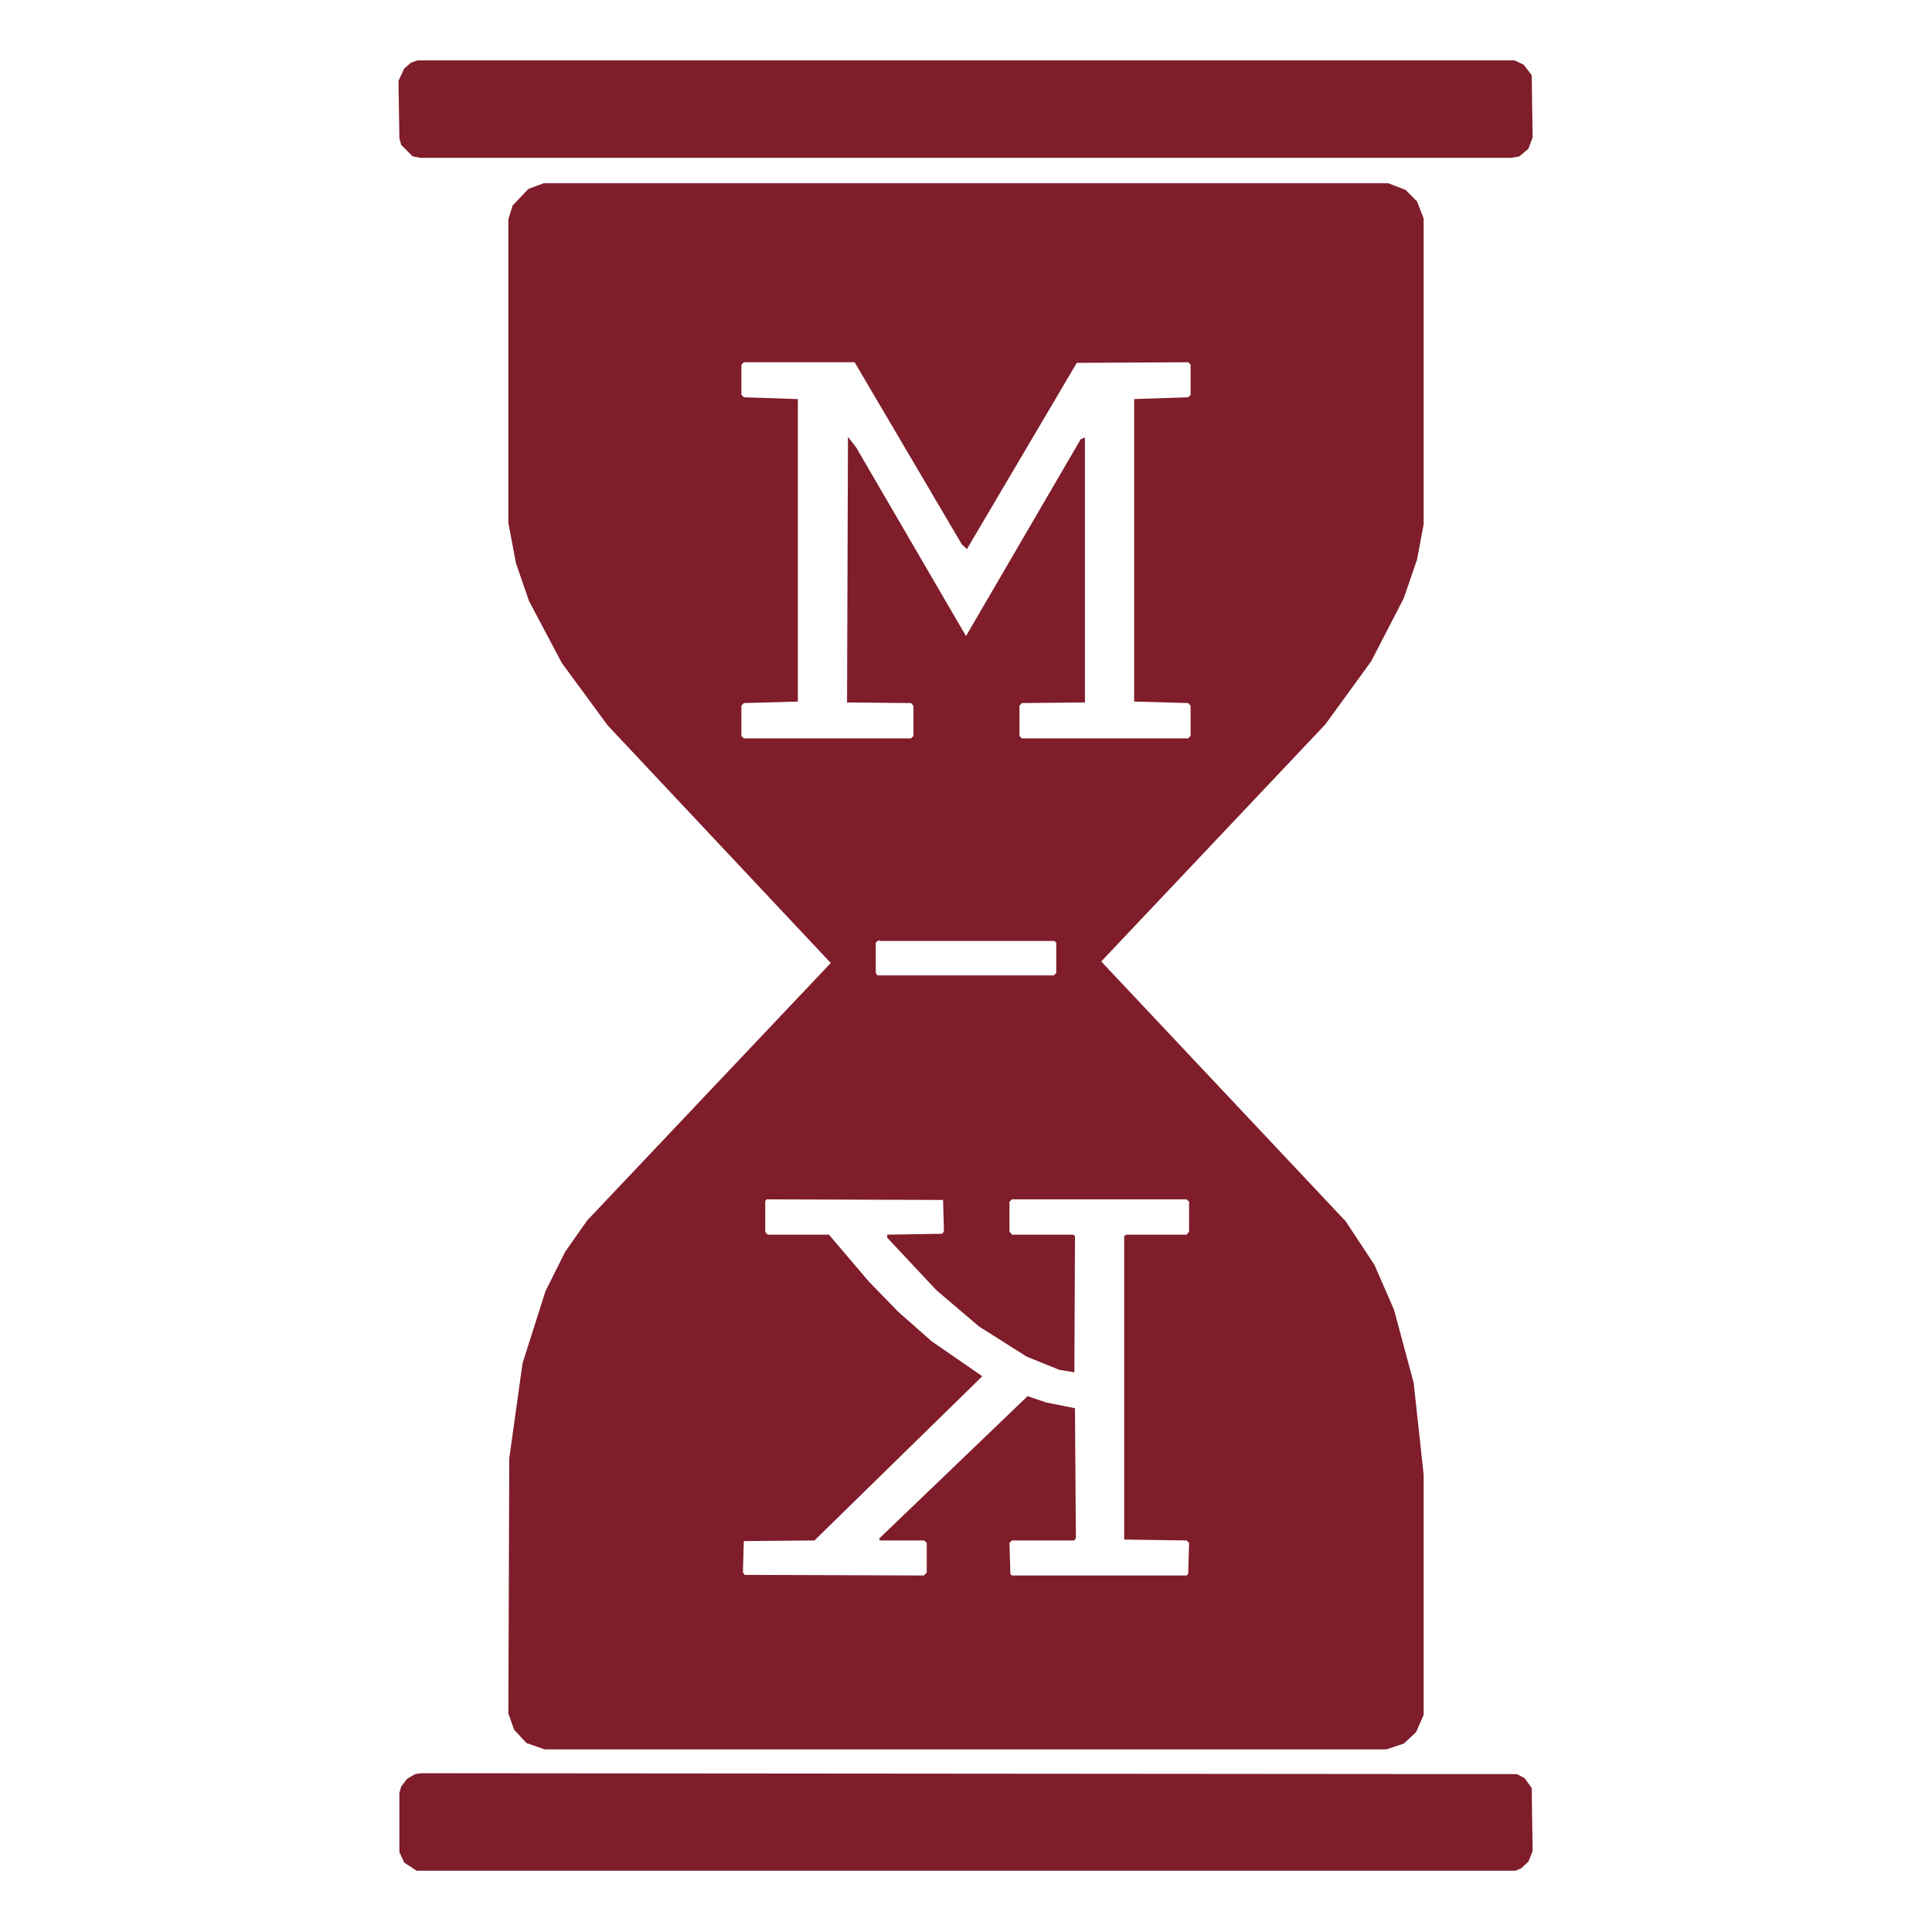
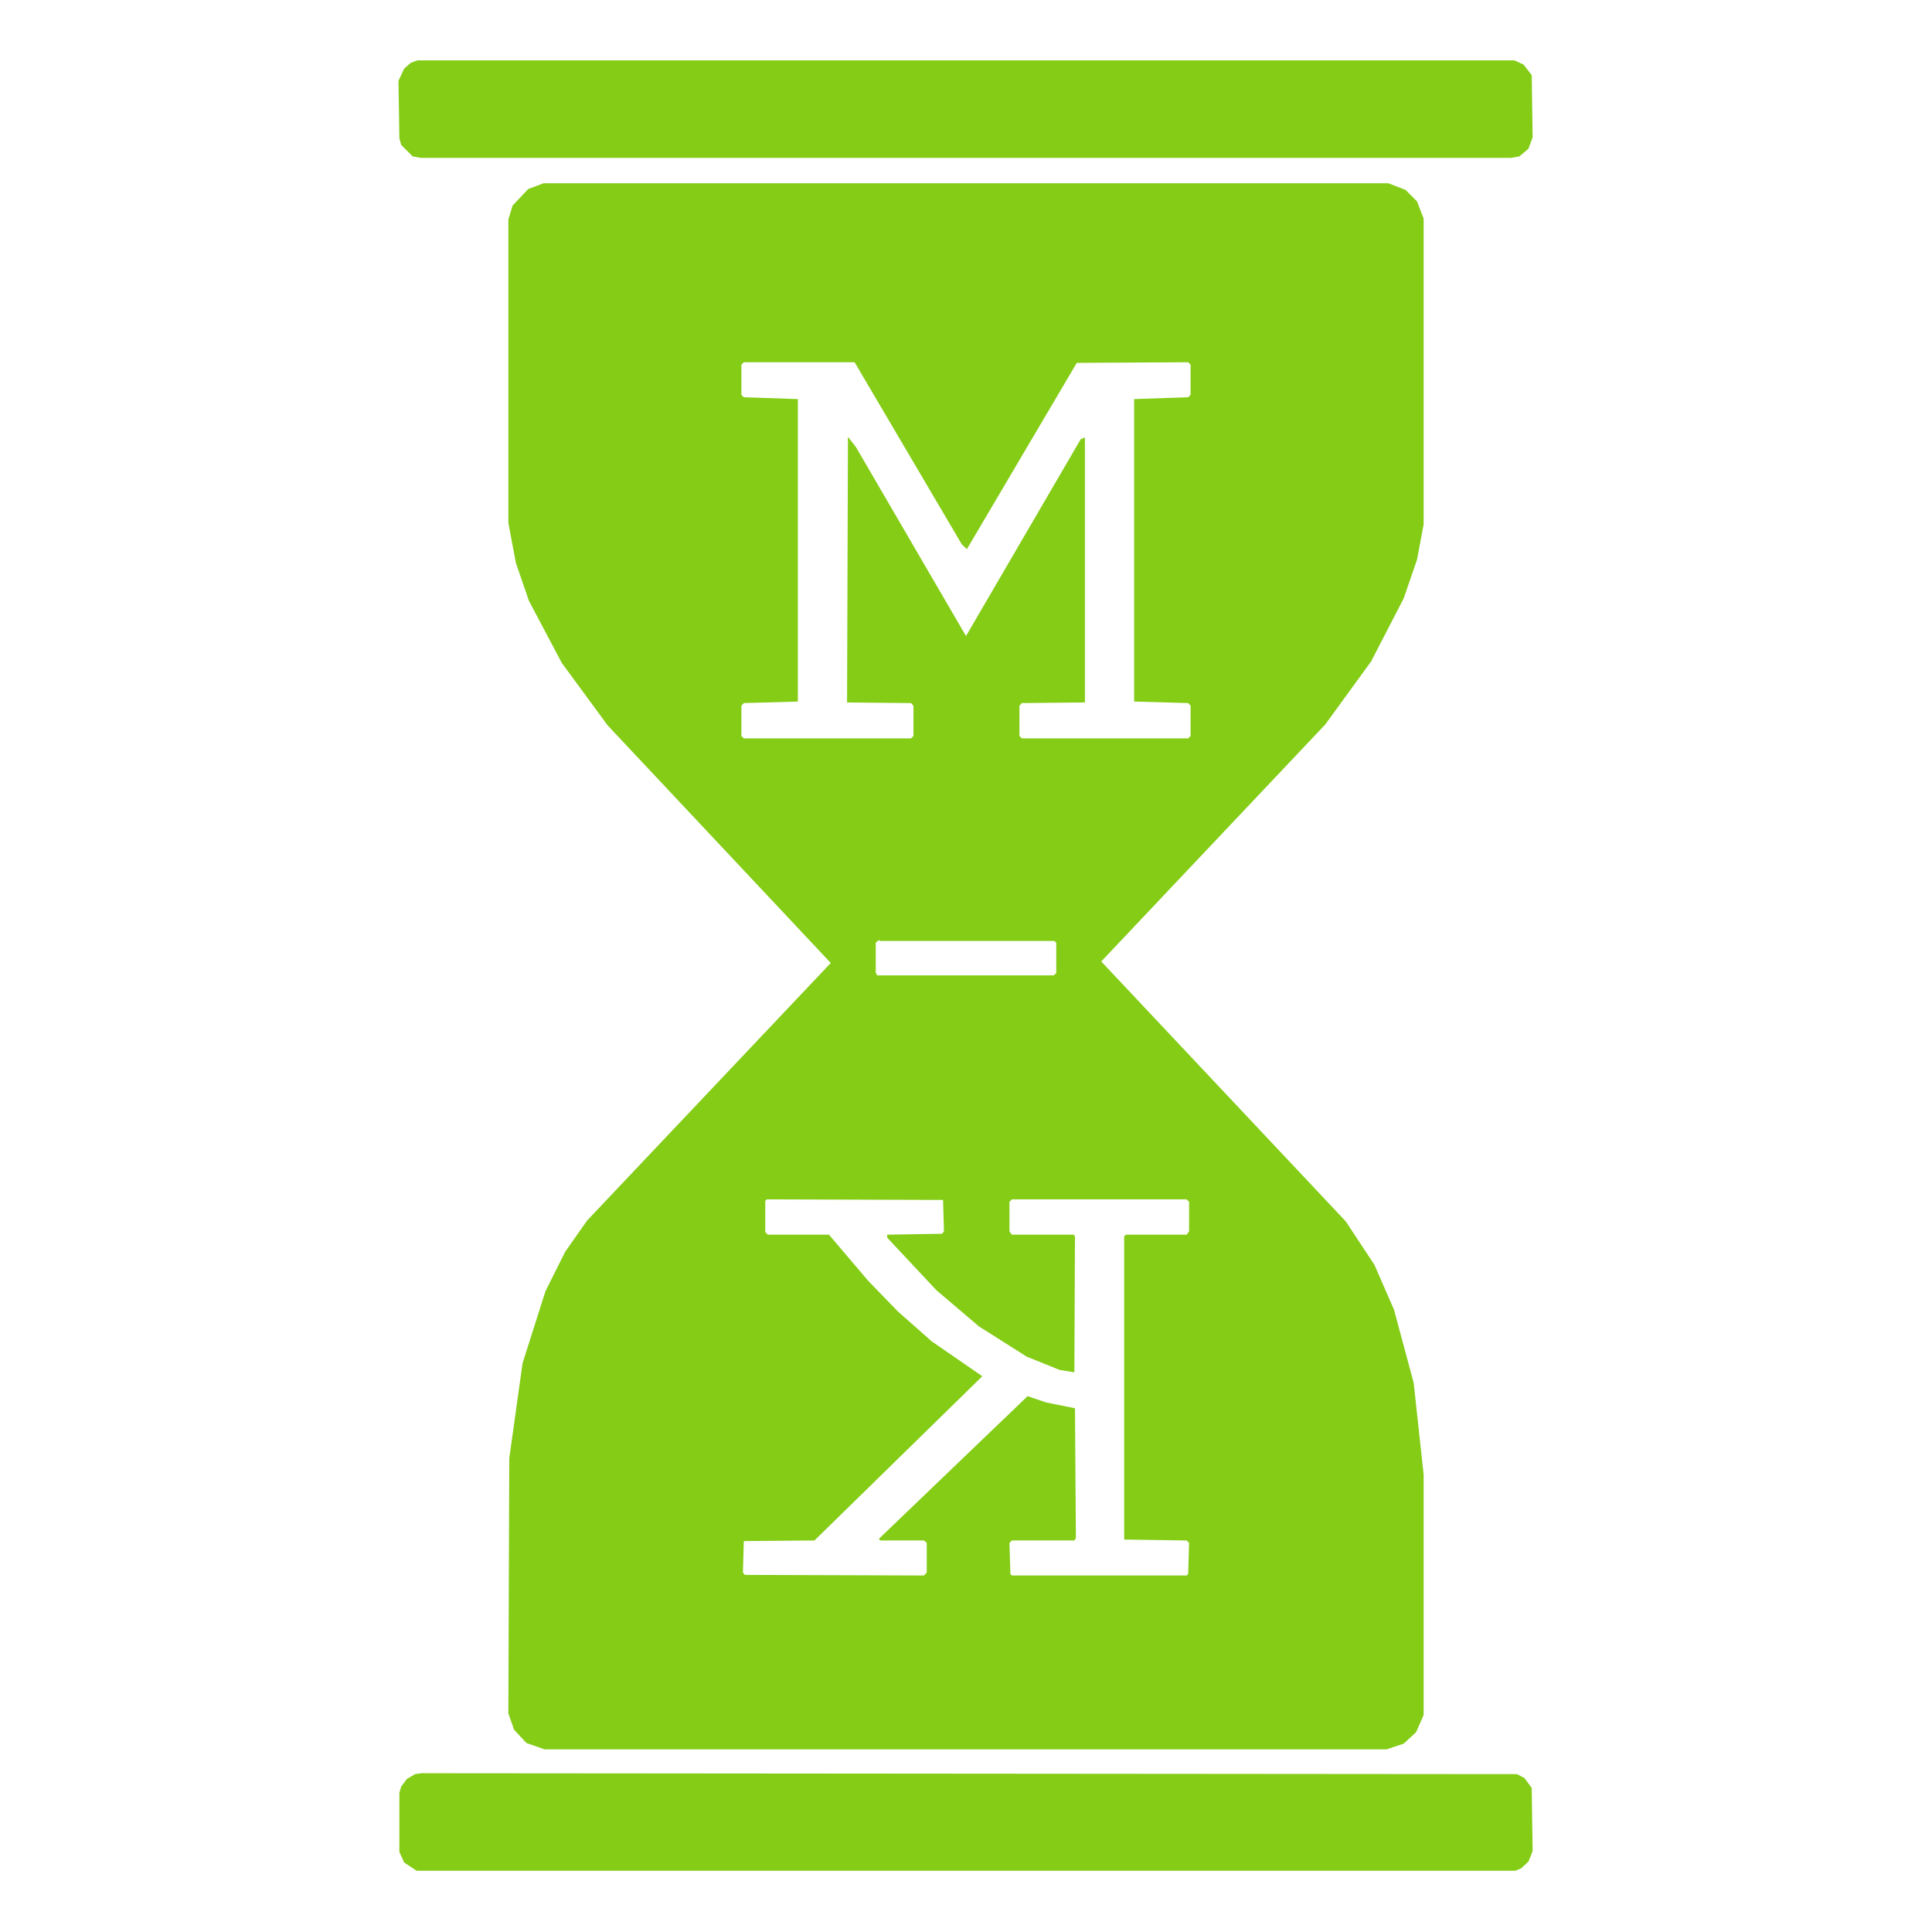
<svg xmlns="http://www.w3.org/2000/svg" viewBox="0 0 64 64">
  <style>
-   .mk { fill: #7F1D2B }
-   @media (prefers-color-scheme: dark) { .mk { fill: #D9414F } }
+   .mk { fill: #84CC16 }
+   @media (prefers-color-scheme: dark) { .mk { fill: #A3E635 } }
</style>
  <path class="mk" fill-rule="evenodd" d="M13.23 59.39L13.23 61.35L13.39 61.70L13.80 61.97L50.20 61.97L50.39 61.89L50.63 61.67L50.77 61.32L50.74 59.23L50.50 58.90L50.25 58.77L13.96 58.74L13.75 58.77L13.48 58.93L13.29 59.18ZM17.50 6.26L16.98 6.81L16.84 7.27L16.84 17.32L17.09 18.65L17.52 19.90L18.61 21.96L20.13 24.03L27.52 31.90L19.45 40.43L18.72 41.47L18.07 42.77L17.31 45.16L16.87 48.31L16.84 56.76L17.03 57.30L17.44 57.74L18.04 57.95L45.93 57.95L46.50 57.76L46.91 57.38L47.16 56.81L47.16 48.85L46.83 45.81L46.18 43.39L45.53 41.90L44.58 40.46L36.48 31.85L43.90 24.00L45.42 21.91L46.50 19.82L46.94 18.54L47.16 17.37L47.16 7.24L46.94 6.67L46.56 6.29L45.99 6.07L18.01 6.07ZM25.35 39.78L25.40 39.73L31.24 39.75L31.27 40.79L31.21 40.87L29.39 40.90L29.39 41.00L31.02 42.74L32.43 43.94L34.01 44.94L35.10 45.38L35.59 45.46L35.61 40.95L35.56 40.90L33.52 40.90L33.44 40.79L33.44 39.81L33.52 39.73L39.31 39.73L39.39 39.81L39.39 40.79L39.31 40.90L37.30 40.90L37.24 40.95L37.24 51.00L39.31 51.03L39.39 51.11L39.36 52.14L39.31 52.19L33.52 52.19L33.47 52.14L33.44 51.11L33.52 51.03L35.59 51.03L35.64 50.95L35.61 46.65L34.66 46.46L34.04 46.25L29.12 50.97L29.15 51.03L30.61 51.03L30.70 51.11L30.70 52.09L30.61 52.19L24.67 52.17L24.61 52.09L24.64 51.05L26.98 51.03L32.54 45.59L30.86 44.43L29.75 43.45L28.77 42.44L27.46 40.90L25.43 40.90L25.35 40.81ZM29.01 31.23L29.07 31.17L29.09 31.17L29.12 31.14L29.15 31.17L34.93 31.17L34.99 31.23L34.99 32.23L34.91 32.31L29.07 32.31L29.04 32.29L29.04 32.26L29.01 32.23ZM24.56 12.08L24.64 12.00L28.31 12.00L31.86 18.03L32.03 18.19L35.67 12.02L39.36 12.00L39.44 12.08L39.44 13.08L39.36 13.16L37.57 13.22L37.57 23.24L39.36 23.29L39.44 23.38L39.44 24.38L39.36 24.46L33.85 24.46L33.77 24.38L33.77 23.38L33.85 23.29L35.94 23.27L35.94 14.49L35.80 14.55L32.00 21.07L28.36 14.82L28.09 14.47L28.06 23.27L30.18 23.29L30.26 23.38L30.26 24.38L30.18 24.46L24.64 24.46L24.56 24.38L24.56 23.38L24.64 23.29L26.43 23.24L26.43 13.22L24.64 13.16L24.56 13.08ZM13.20 2.68L13.23 4.58L13.29 4.80L13.67 5.18L13.94 5.23L50.06 5.23L50.33 5.18L50.63 4.93L50.77 4.55L50.74 2.49L50.47 2.14L50.17 2.00L13.83 2.00L13.61 2.08L13.39 2.27Z" />
</svg>
